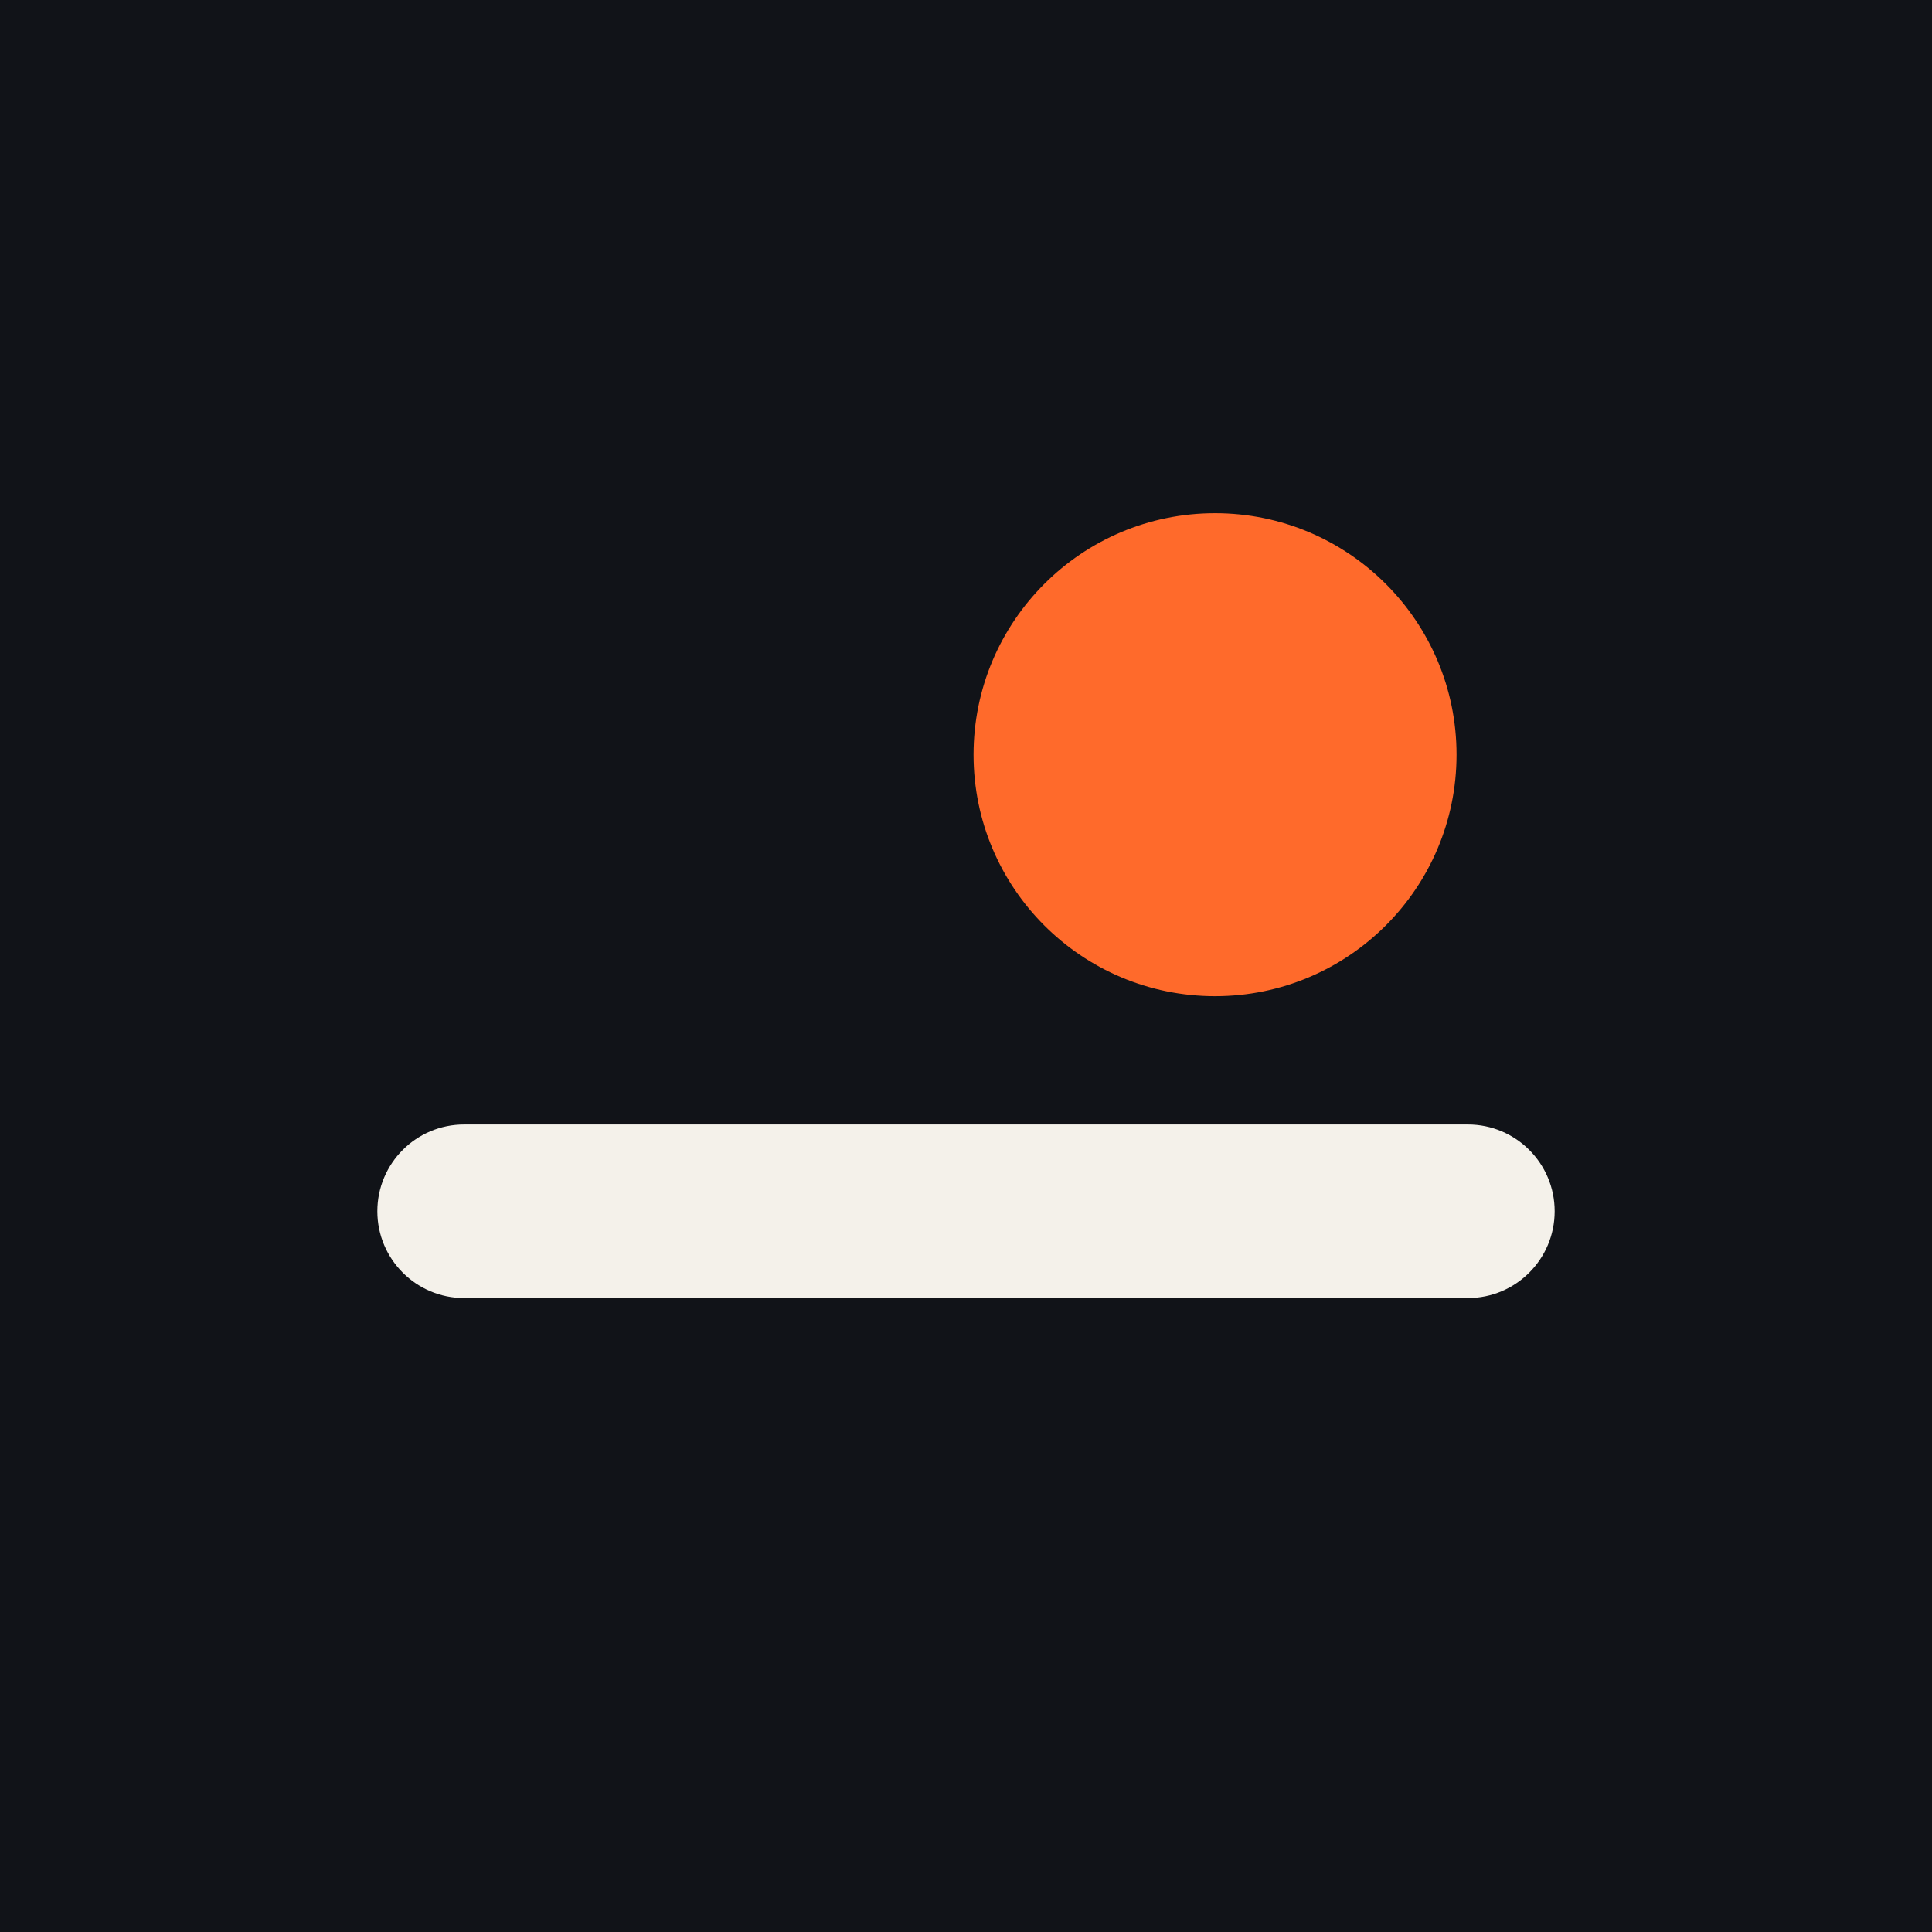
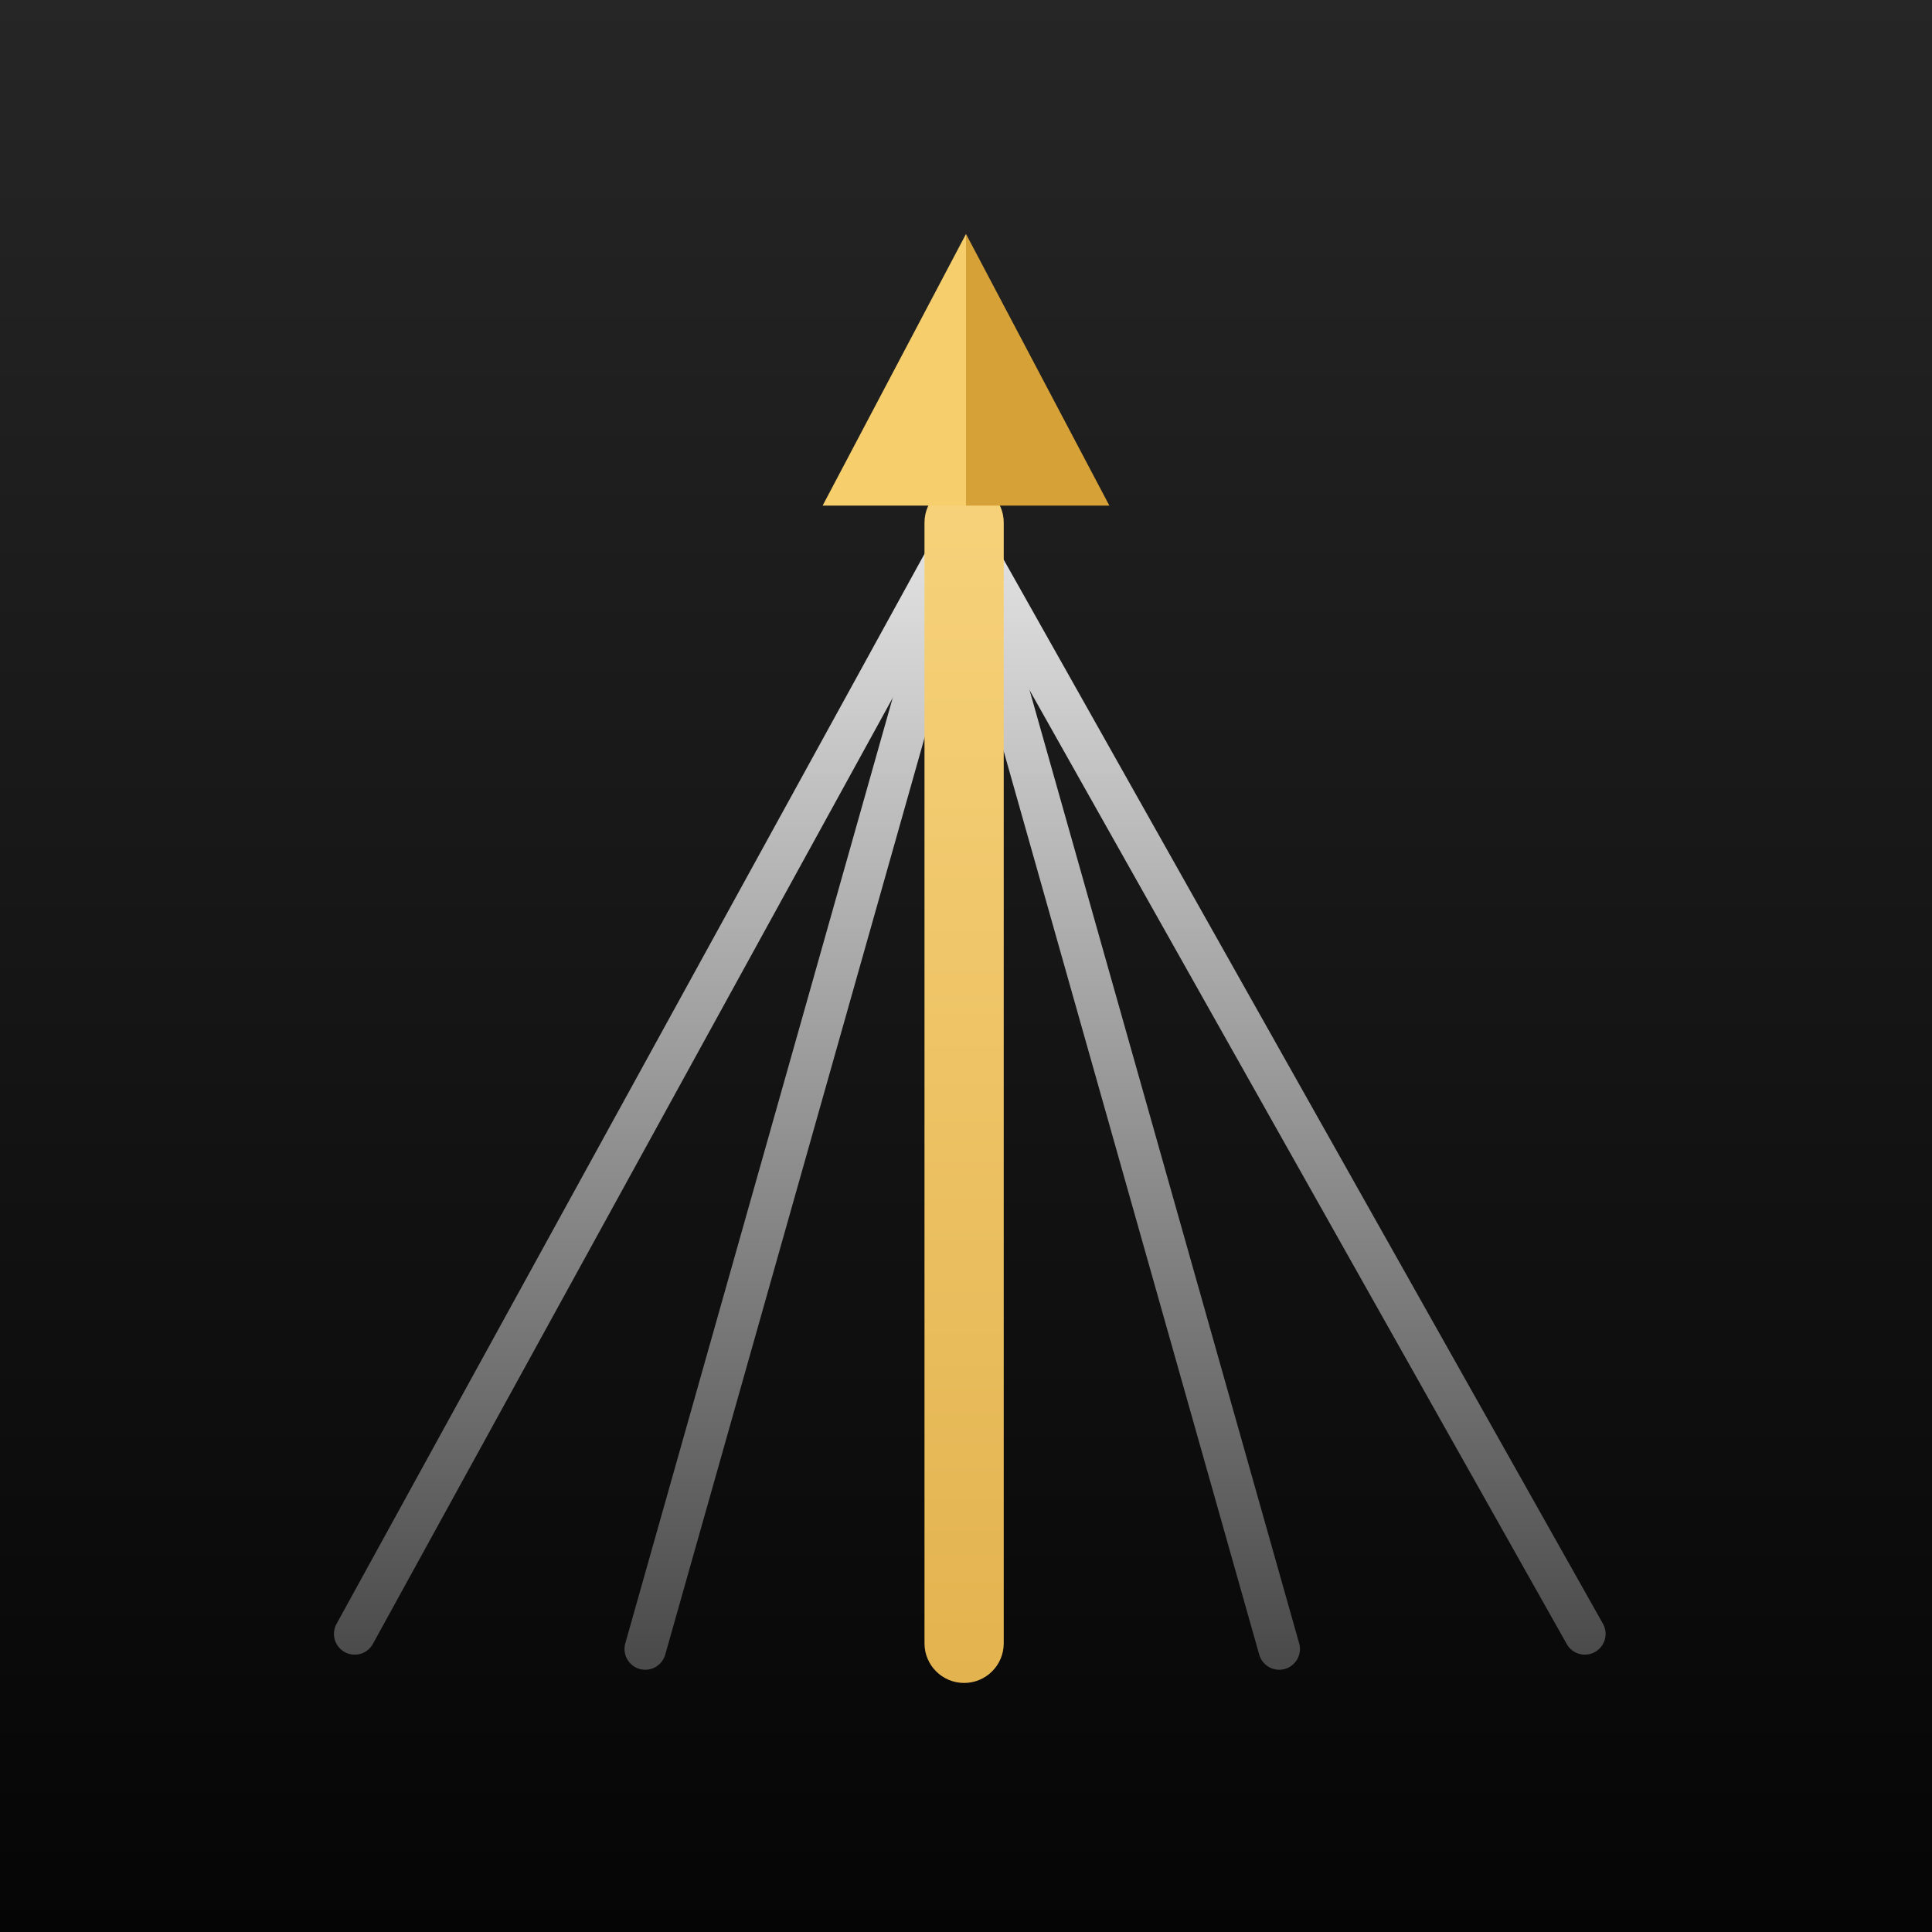
<svg xmlns="http://www.w3.org/2000/svg" viewBox="0 0 512 512">
-   <rect width="512" height="512" fill="#111318" />
-   <rect x="100" y="298" width="312" height="46" rx="23" fill="#F4F1EA" />
-   <circle cx="322" cy="200" r="64" fill="#FF6A2B" />
+   <defs>
+     <linearGradient id="bgx" x1="0" y1="0" x2="0" y2="1">
+       <stop offset="0" stop-color="#262626" />
+       <stop offset="1" stop-color="#050505" />
+     </linearGradient>
+     <linearGradient id="svx" x1="0" y1="140" x2="0" y2="440" gradientUnits="userSpaceOnUse">
+       <stop offset="0" stop-color="#e4e4e4" />
+       <stop offset="1" stop-color="#4a4a4a" />
+     </linearGradient>
+     <linearGradient id="aux" x1="0" y1="130" x2="0" y2="445" gradientUnits="userSpaceOnUse">
+       <stop offset="0" stop-color="#f7d27a" />
+       <stop offset="1" stop-color="#e3b34f" />
+     </linearGradient>
+   </defs>
+   <rect width="512" height="512" rx="0" fill="url(#bgx)" />
+   <g class="i-lines" stroke="url(#svx)" stroke-width="11" stroke-linecap="round">
+     <line class="g0" x1="255" y1="140" x2="94" y2="433" />
+     <line class="g1" x1="255" y1="140" x2="171" y2="437" />
+     <line class="g2" x1="255" y1="140" x2="339" y2="437" />
+     <line class="g3" x1="255" y1="140" x2="420" y2="433" />
+   </g>
+   <g class="i-arrow">
+     <rect x="245" y="128" width="21" height="318" rx="10.5" fill="url(#aux)" />
+     <path d="M256 62 L218 134 H256 Z" fill="#f6cf6c" />
+     <path d="M256 62 L294 134 H256 Z" fill="#d6a238" />
+   </g>
</svg>
